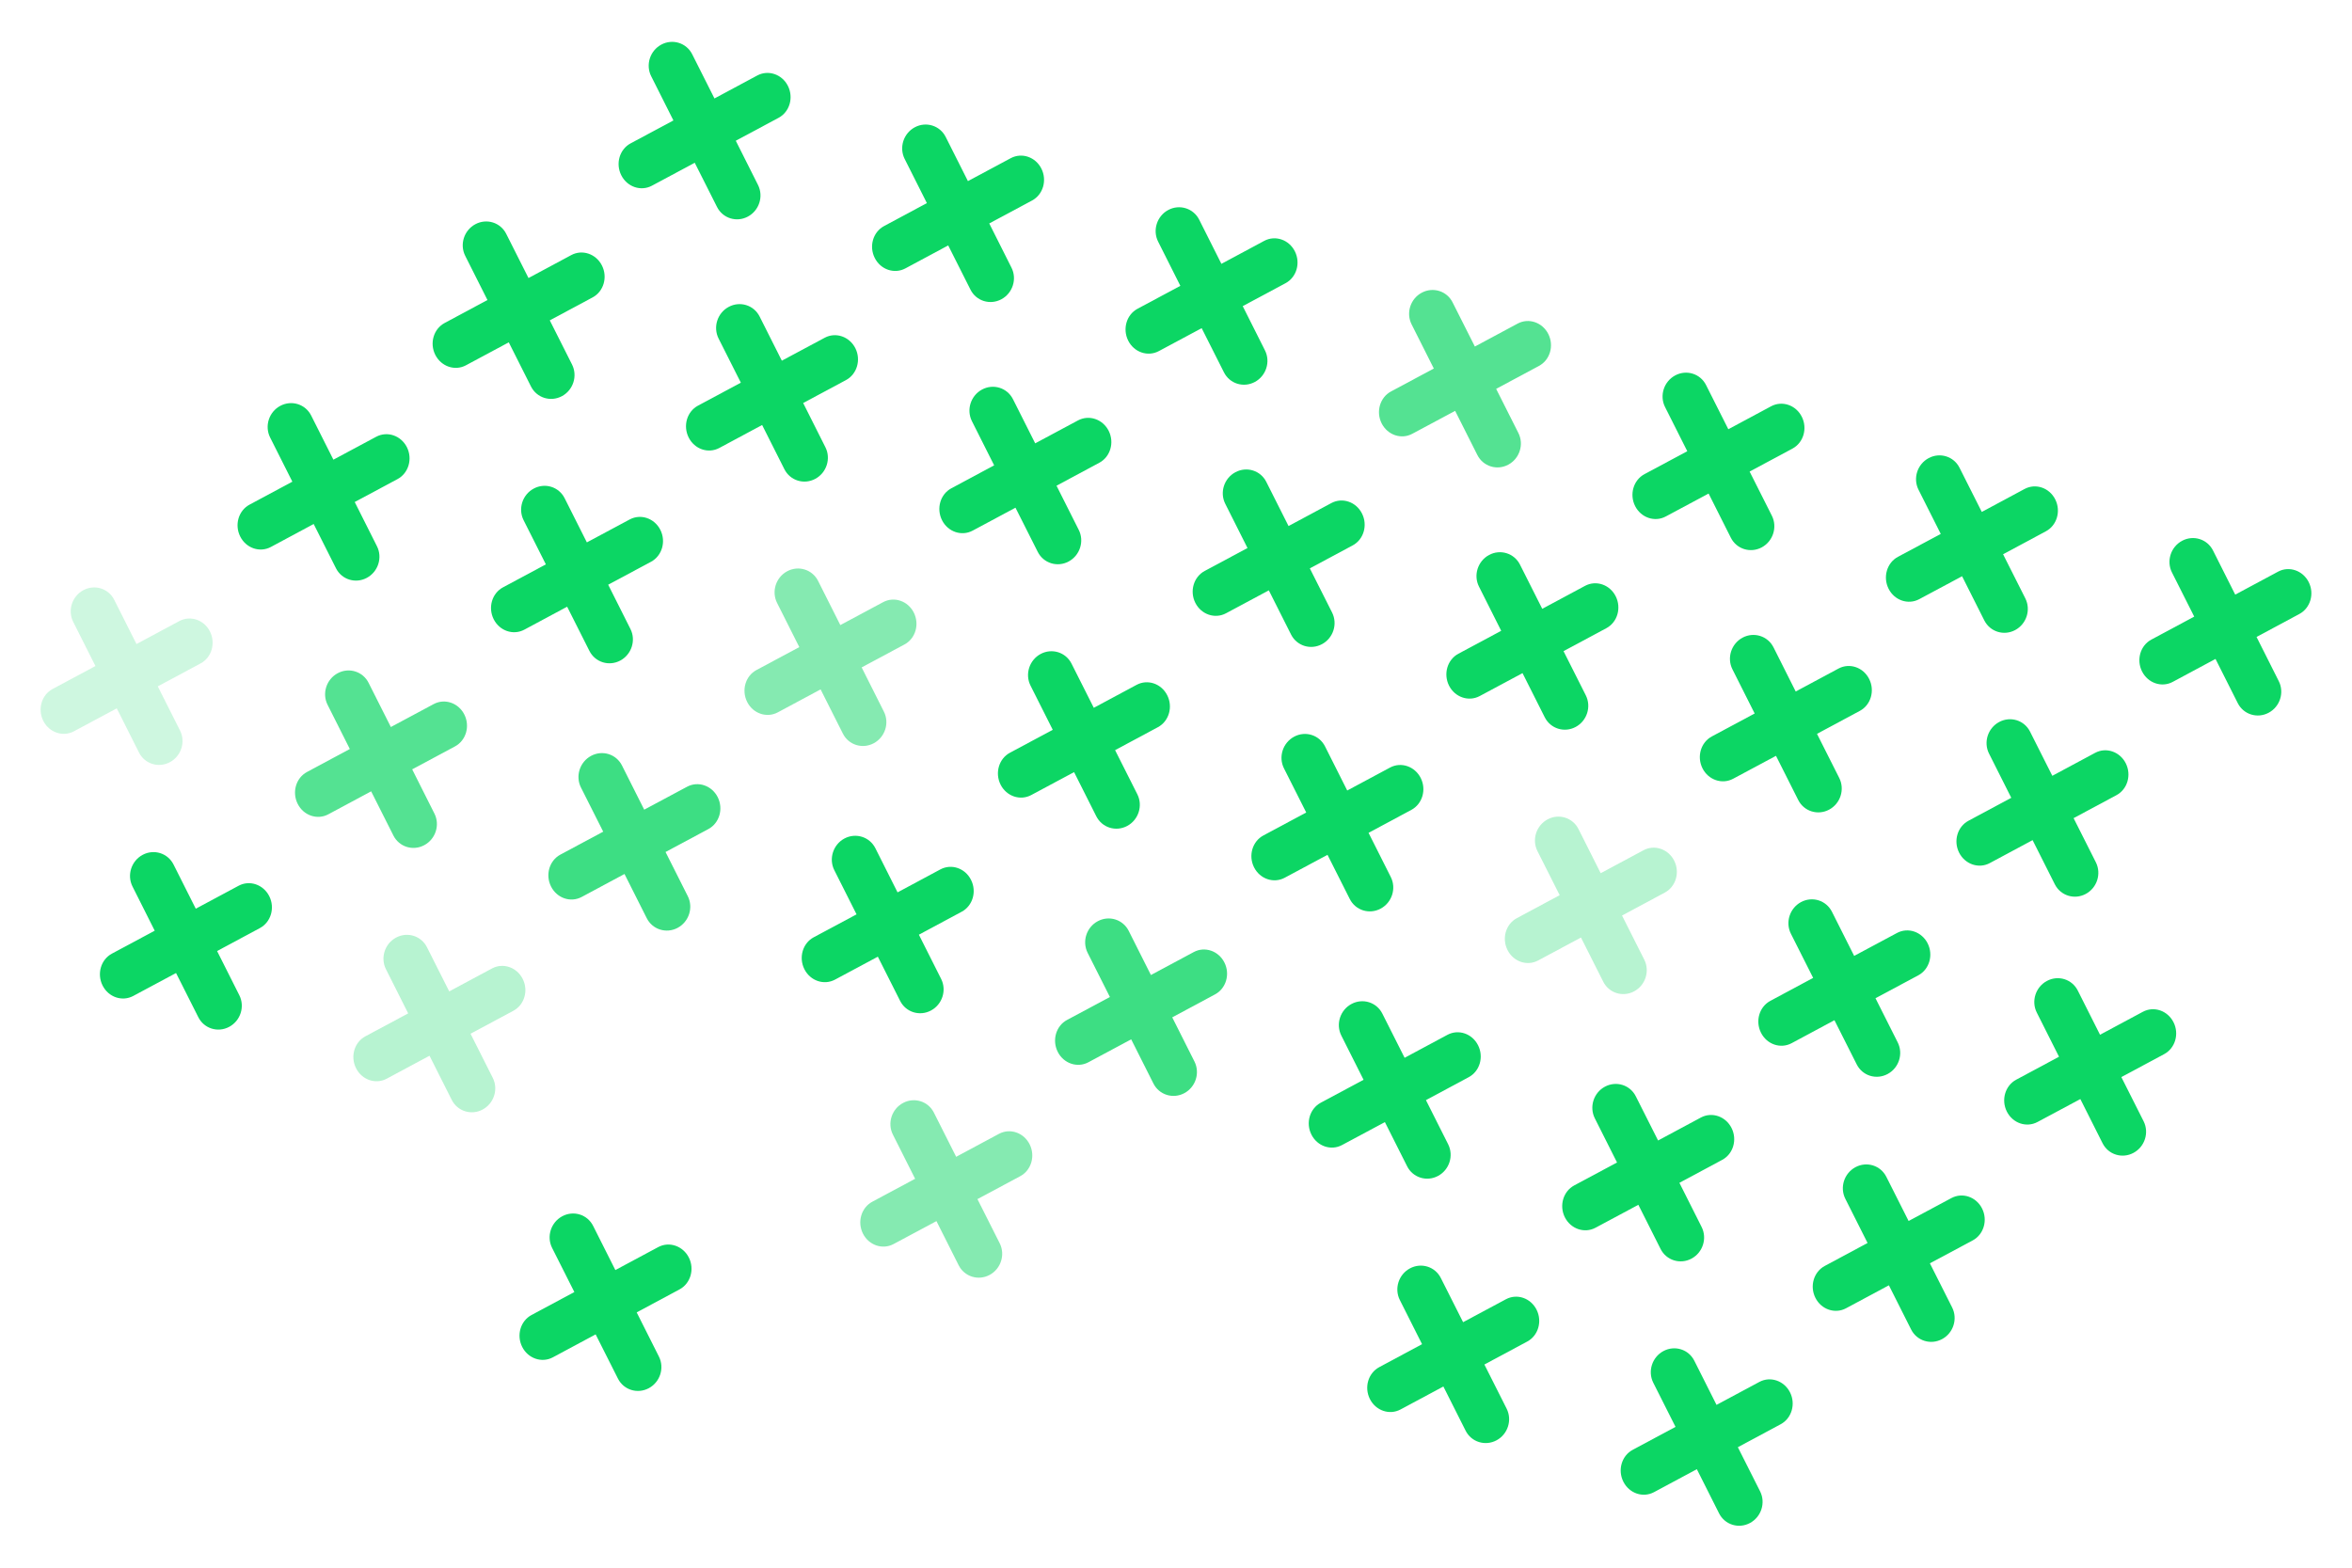
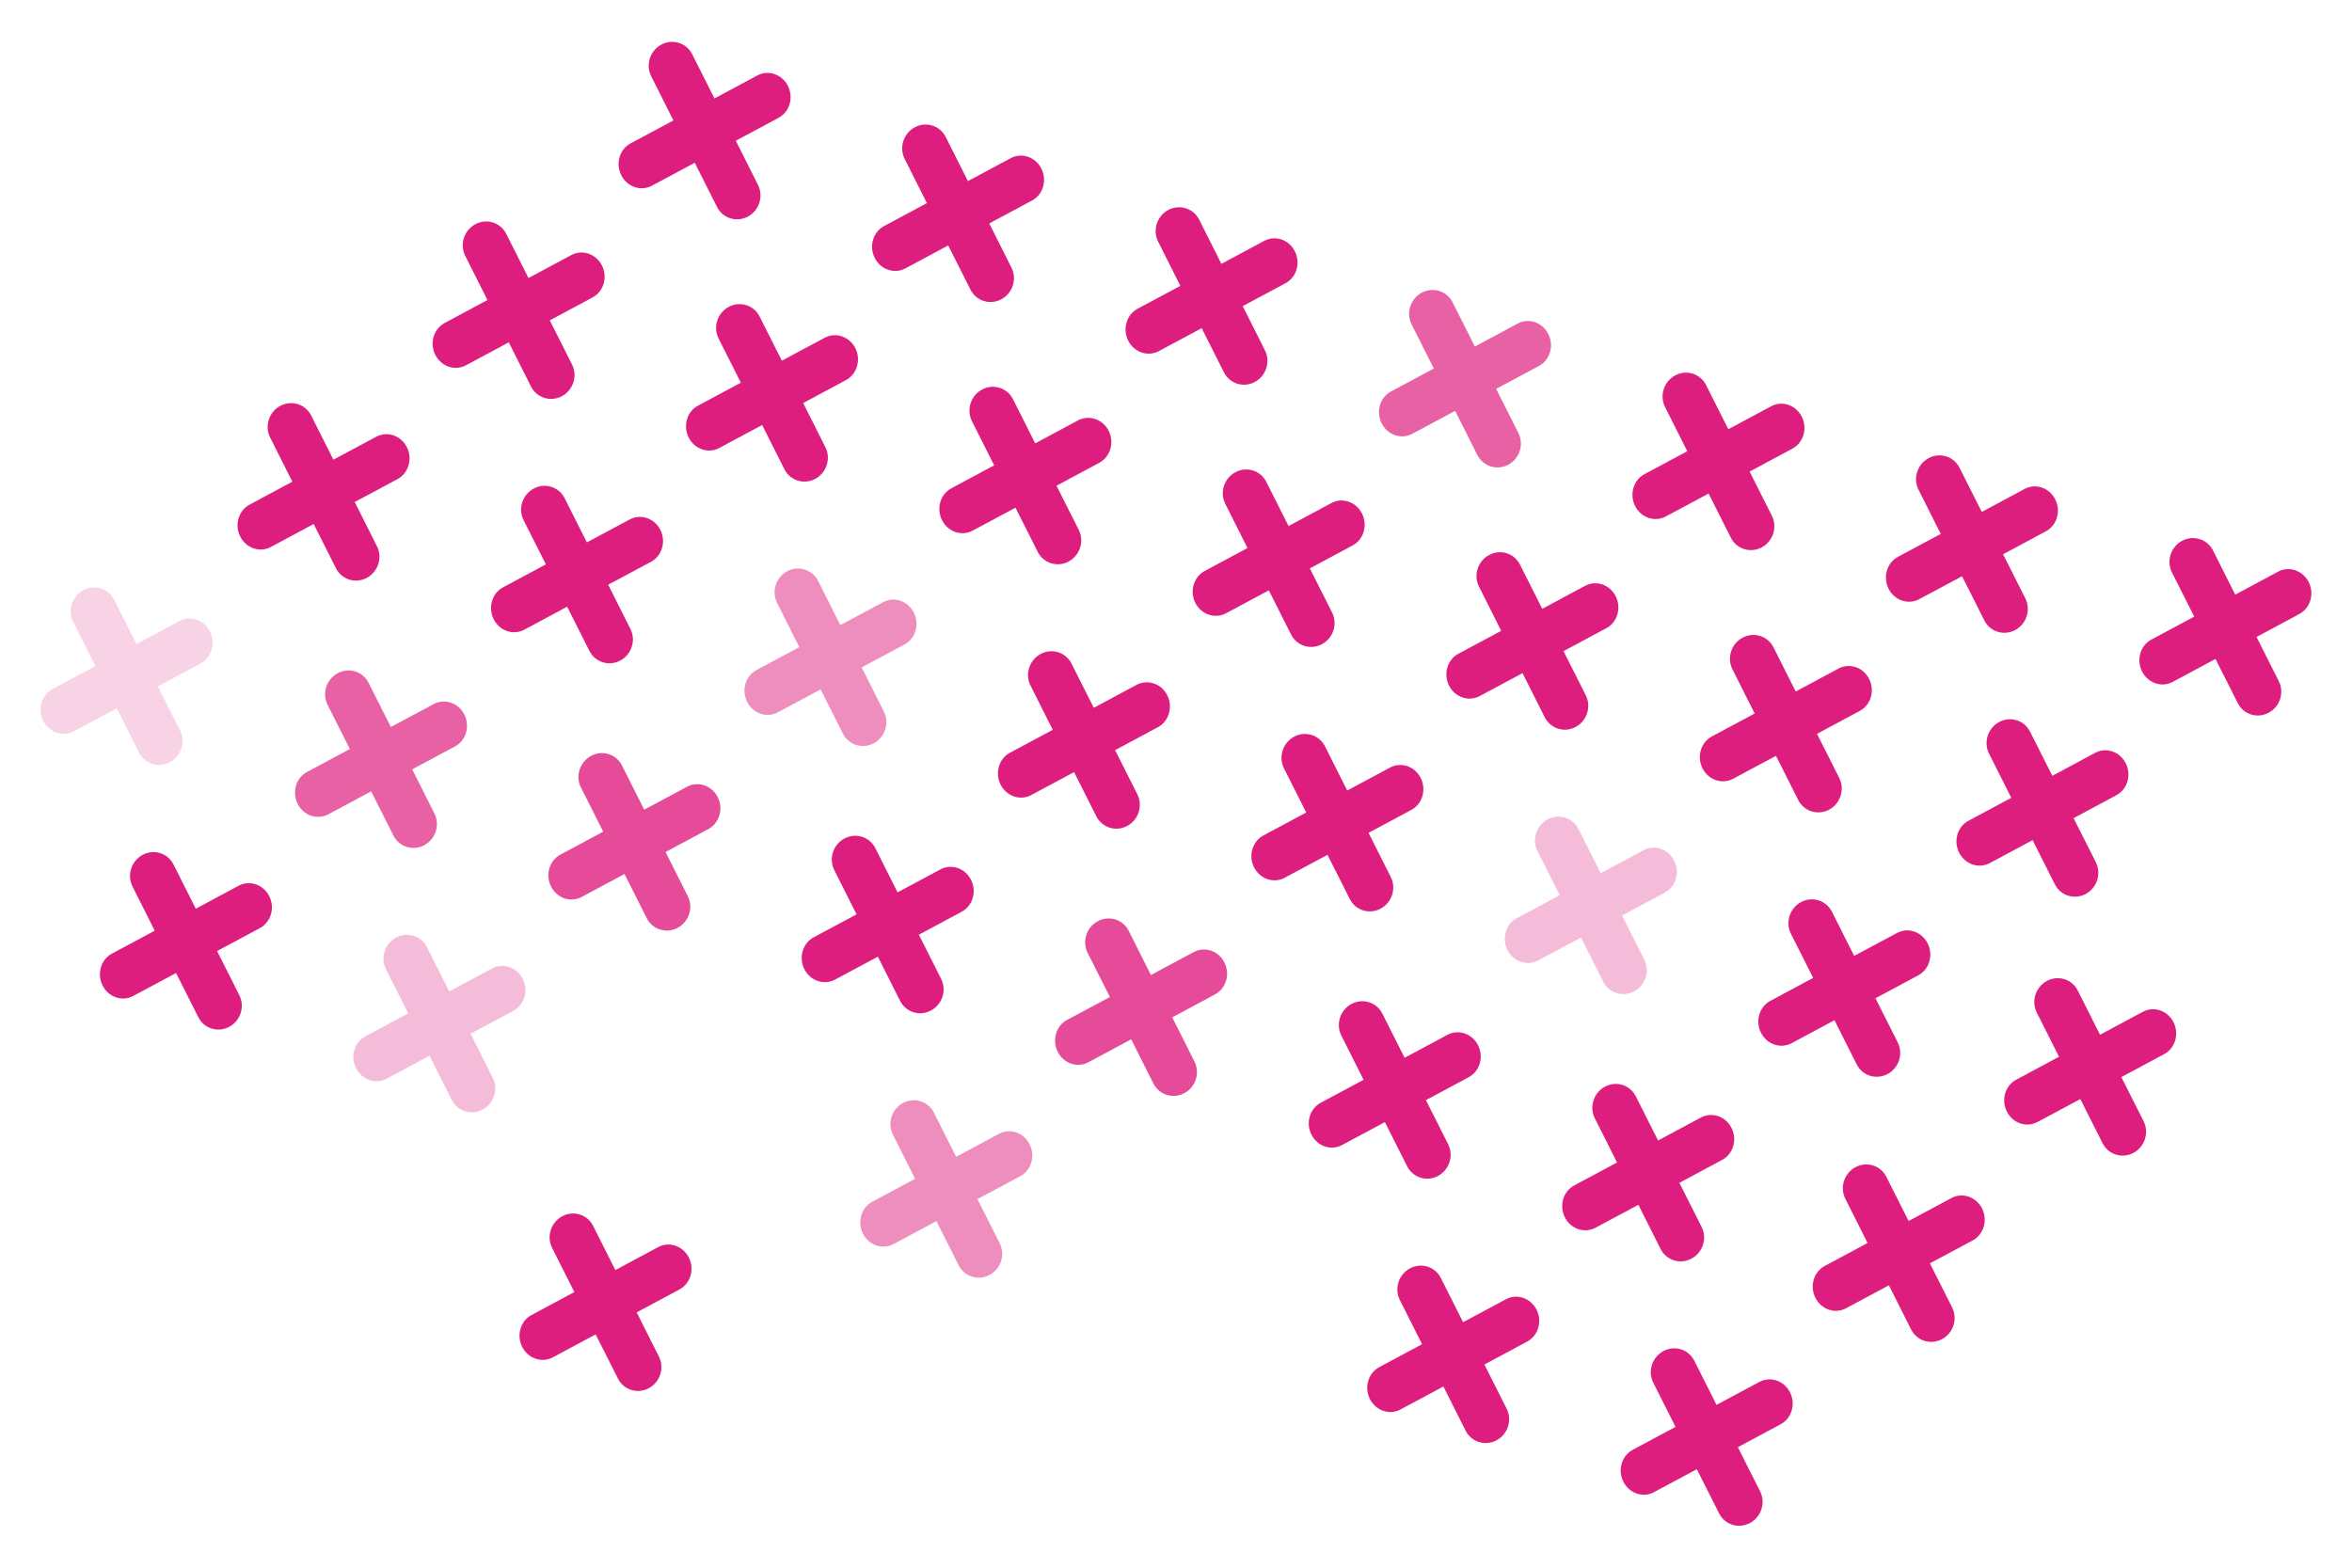
<svg xmlns="http://www.w3.org/2000/svg" width="60" height="40" viewBox="0 0 60 40" fill="none">
-   <path fill-rule="evenodd" clip-rule="evenodd" d="M11.343 8.241C11.061 8.392 10.954 8.756 11.104 9.054C11.255 9.352 11.605 9.472 11.886 9.321L12.979 8.735L13.546 9.862C13.693 10.153 14.046 10.263 14.335 10.108C14.624 9.953 14.739 9.592 14.593 9.301L14.025 8.174L15.118 7.588C15.4 7.437 15.506 7.073 15.356 6.775C15.206 6.477 14.856 6.357 14.574 6.508L13.482 7.094L12.914 5.967C12.768 5.676 12.415 5.566 12.126 5.721C11.837 5.876 11.721 6.237 11.868 6.528L12.435 7.655L11.343 8.241Z" fill="#0CD664" />
-   <path fill-rule="evenodd" clip-rule="evenodd" d="M12.832 14.986C12.55 15.137 12.444 15.501 12.594 15.8C12.744 16.098 13.094 16.217 13.376 16.066L14.468 15.48L15.036 16.608C15.182 16.898 15.535 17.009 15.824 16.854C16.113 16.699 16.229 16.337 16.082 16.047L15.515 14.919L16.607 14.334C16.889 14.183 16.996 13.819 16.846 13.52C16.695 13.222 16.345 13.103 16.064 13.254L14.971 13.839L14.404 12.712C14.257 12.421 13.905 12.311 13.616 12.466C13.326 12.621 13.211 12.982 13.357 13.273L13.925 14.4L12.832 14.986Z" fill="#0CD664" />
-   <path fill-rule="evenodd" clip-rule="evenodd" d="M6.366 12.876C6.084 13.027 5.978 13.391 6.128 13.689C6.278 13.988 6.628 14.107 6.91 13.956L8.002 13.37L8.57 14.498C8.716 14.789 9.069 14.899 9.358 14.744C9.647 14.589 9.763 14.227 9.616 13.937L9.049 12.809L10.141 12.224C10.423 12.073 10.53 11.708 10.38 11.41C10.229 11.112 9.879 10.993 9.597 11.144L8.505 11.729L7.938 10.602C7.791 10.311 7.438 10.201 7.149 10.356C6.86 10.511 6.745 10.872 6.891 11.163L7.458 12.29L6.366 12.876Z" fill="#0CD664" />
-   <path opacity="0.5" fill-rule="evenodd" clip-rule="evenodd" d="M19.298 17.096C19.016 17.247 18.91 17.611 19.06 17.91C19.21 18.208 19.56 18.327 19.842 18.176L20.934 17.59L21.502 18.718C21.648 19.009 22.001 19.119 22.29 18.964C22.579 18.809 22.695 18.448 22.548 18.157L21.981 17.029L23.073 16.444C23.355 16.293 23.462 15.929 23.311 15.63C23.161 15.332 22.811 15.213 22.529 15.364L21.437 15.949L20.87 14.822C20.723 14.531 20.37 14.421 20.081 14.576C19.792 14.731 19.677 15.092 19.823 15.383L20.39 16.511L19.298 17.096Z" fill="#0CD664" />
-   <path fill-rule="evenodd" clip-rule="evenodd" d="M25.764 19.206C25.482 19.357 25.375 19.722 25.525 20.02C25.675 20.318 26.026 20.437 26.307 20.286L27.4 19.701L27.967 20.828C28.114 21.119 28.466 21.229 28.756 21.074C29.044 20.919 29.16 20.558 29.014 20.267L28.446 19.14L29.539 18.554C29.82 18.403 29.927 18.039 29.777 17.741C29.627 17.442 29.277 17.323 28.995 17.474L27.903 18.06L27.335 16.933C27.189 16.642 26.836 16.532 26.547 16.686C26.258 16.841 26.142 17.203 26.289 17.494L26.856 18.621L25.764 19.206Z" fill="#0CD664" />
-   <path fill-rule="evenodd" clip-rule="evenodd" d="M32.229 21.317C31.948 21.468 31.841 21.832 31.991 22.13C32.141 22.428 32.491 22.547 32.773 22.396L33.865 21.811L34.433 22.938C34.579 23.229 34.932 23.339 35.221 23.184C35.51 23.029 35.626 22.668 35.479 22.377L34.912 21.25L36.004 20.664C36.286 20.513 36.393 20.149 36.243 19.851C36.093 19.553 35.742 19.433 35.461 19.584L34.368 20.17L33.801 19.043C33.654 18.752 33.301 18.642 33.013 18.797C32.724 18.952 32.608 19.313 32.754 19.604L33.322 20.731L32.229 21.317Z" fill="#0CD664" />
-   <path opacity="0.3" fill-rule="evenodd" clip-rule="evenodd" d="M38.695 23.427C38.413 23.578 38.307 23.942 38.457 24.24C38.607 24.538 38.957 24.658 39.239 24.506L40.331 23.921L40.899 25.048C41.045 25.339 41.398 25.449 41.687 25.294C41.976 25.139 42.092 24.778 41.946 24.487L41.378 23.36L42.47 22.774C42.752 22.623 42.859 22.259 42.709 21.961C42.559 21.663 42.208 21.543 41.927 21.694L40.834 22.28L40.267 21.153C40.121 20.862 39.768 20.752 39.479 20.907C39.19 21.062 39.074 21.423 39.22 21.714L39.788 22.841L38.695 23.427Z" fill="#0CD664" />
-   <path fill-rule="evenodd" clip-rule="evenodd" d="M45.162 25.537C44.88 25.688 44.773 26.052 44.923 26.35C45.073 26.649 45.423 26.768 45.705 26.617L46.797 26.031L47.365 27.158C47.511 27.449 47.864 27.559 48.153 27.404C48.442 27.25 48.558 26.888 48.411 26.597L47.844 25.47L48.937 24.885C49.218 24.734 49.325 24.369 49.175 24.071C49.025 23.773 48.675 23.654 48.393 23.805L47.3 24.39L46.733 23.263C46.586 22.972 46.233 22.862 45.944 23.017C45.656 23.172 45.54 23.533 45.686 23.824L46.254 24.951L45.162 25.537Z" fill="#0CD664" />
-   <path fill-rule="evenodd" clip-rule="evenodd" d="M51.433 27.549C51.152 27.7 51.045 28.064 51.195 28.362C51.345 28.66 51.695 28.779 51.977 28.628L53.07 28.043L53.637 29.17C53.783 29.461 54.136 29.571 54.425 29.416C54.715 29.261 54.83 28.9 54.684 28.609L54.116 27.482L55.209 26.896C55.49 26.745 55.597 26.381 55.447 26.083C55.297 25.785 54.947 25.665 54.665 25.816L53.572 26.402L53.005 25.275C52.859 24.984 52.506 24.874 52.217 25.029C51.928 25.184 51.812 25.545 51.959 25.836L52.526 26.963L51.433 27.549Z" fill="#0CD664" />
-   <path fill-rule="evenodd" clip-rule="evenodd" d="M50.216 20.942C49.934 21.093 49.827 21.457 49.977 21.755C50.128 22.053 50.478 22.173 50.76 22.022L51.852 21.436L52.419 22.563C52.566 22.854 52.919 22.964 53.208 22.809C53.497 22.654 53.612 22.293 53.466 22.002L52.898 20.875L53.991 20.289C54.273 20.138 54.379 19.774 54.229 19.476C54.079 19.178 53.729 19.058 53.447 19.209L52.355 19.795L51.787 18.668C51.641 18.377 51.288 18.267 50.999 18.422C50.71 18.577 50.594 18.938 50.741 19.229L51.308 20.356L50.216 20.942Z" fill="#0CD664" />
-   <path fill-rule="evenodd" clip-rule="evenodd" d="M22.553 5.768C22.271 5.919 22.164 6.283 22.315 6.582C22.465 6.88 22.815 6.999 23.097 6.848L24.189 6.262L24.757 7.39C24.903 7.681 25.256 7.791 25.545 7.636C25.834 7.481 25.95 7.12 25.803 6.829L25.236 5.701L26.328 5.116C26.61 4.965 26.716 4.601 26.566 4.302C26.416 4.004 26.066 3.885 25.784 4.036L24.692 4.621L24.125 3.494C23.978 3.203 23.625 3.093 23.336 3.248C23.047 3.403 22.932 3.764 23.078 4.055L23.645 5.182L22.553 5.768Z" fill="#0CD664" />
-   <path fill-rule="evenodd" clip-rule="evenodd" d="M16.087 3.658C15.805 3.809 15.698 4.173 15.849 4.472C15.999 4.77 16.349 4.889 16.631 4.738L17.723 4.153L18.291 5.28C18.437 5.571 18.79 5.681 19.079 5.526C19.368 5.371 19.483 5.01 19.337 4.719L18.77 3.591L19.862 3.006C20.144 2.855 20.25 2.491 20.1 2.192C19.95 1.894 19.6 1.775 19.318 1.926L18.226 2.512L17.658 1.384C17.512 1.094 17.159 0.983 16.87 1.138C16.581 1.293 16.465 1.655 16.612 1.945L17.179 3.073L16.087 3.658Z" fill="#0CD664" />
-   <path fill-rule="evenodd" clip-rule="evenodd" d="M29.019 7.878C28.737 8.029 28.631 8.393 28.781 8.692C28.931 8.99 29.281 9.109 29.563 8.958L30.655 8.373L31.223 9.5C31.369 9.791 31.722 9.901 32.011 9.746C32.3 9.591 32.416 9.23 32.269 8.939L31.702 7.811L32.794 7.226C33.076 7.075 33.183 6.711 33.032 6.412C32.882 6.114 32.532 5.995 32.25 6.146L31.158 6.732L30.591 5.604C30.444 5.314 30.091 5.203 29.802 5.358C29.513 5.513 29.398 5.875 29.544 6.165L30.111 7.293L29.019 7.878Z" fill="#0CD664" />
-   <path opacity="0.7" fill-rule="evenodd" clip-rule="evenodd" d="M35.485 9.988C35.203 10.139 35.096 10.504 35.246 10.802C35.397 11.1 35.747 11.22 36.028 11.068L37.121 10.483L37.688 11.61C37.835 11.901 38.188 12.011 38.477 11.856C38.766 11.701 38.881 11.34 38.735 11.049L38.167 9.922L39.26 9.336C39.542 9.185 39.648 8.821 39.498 8.523C39.348 8.225 38.998 8.105 38.716 8.256L37.624 8.842L37.056 7.715C36.91 7.424 36.557 7.314 36.268 7.469C35.979 7.623 35.864 7.985 36.01 8.276L36.577 9.403L35.485 9.988Z" fill="#0CD664" />
-   <path fill-rule="evenodd" clip-rule="evenodd" d="M41.951 12.098C41.669 12.249 41.562 12.614 41.712 12.912C41.862 13.21 42.213 13.329 42.494 13.178L43.587 12.593L44.154 13.72C44.3 14.011 44.654 14.121 44.943 13.966C45.231 13.811 45.347 13.45 45.201 13.159L44.633 12.032L45.726 11.446C46.008 11.295 46.114 10.931 45.964 10.633C45.814 10.335 45.464 10.215 45.182 10.366L44.09 10.952L43.522 9.825C43.376 9.534 43.023 9.424 42.734 9.579C42.445 9.734 42.329 10.095 42.476 10.386L43.043 11.513L41.951 12.098Z" fill="#0CD664" />
-   <path fill-rule="evenodd" clip-rule="evenodd" d="M48.416 14.208C48.135 14.359 48.028 14.724 48.178 15.022C48.328 15.32 48.678 15.439 48.96 15.288L50.053 14.703L50.62 15.83C50.767 16.121 51.12 16.231 51.408 16.076C51.697 15.921 51.813 15.56 51.667 15.269L51.099 14.142L52.191 13.556C52.473 13.405 52.58 13.041 52.43 12.743C52.28 12.444 51.93 12.325 51.648 12.476L50.556 13.062L49.988 11.935C49.842 11.644 49.489 11.534 49.2 11.689C48.911 11.844 48.795 12.205 48.942 12.496L49.509 13.623L48.416 14.208Z" fill="#0CD664" />
-   <path fill-rule="evenodd" clip-rule="evenodd" d="M54.882 16.319C54.6 16.47 54.494 16.834 54.644 17.132C54.794 17.43 55.144 17.55 55.426 17.399L56.518 16.813L57.086 17.941C57.232 18.231 57.585 18.341 57.874 18.186C58.163 18.032 58.279 17.67 58.132 17.38L57.565 16.252L58.657 15.666C58.939 15.515 59.046 15.151 58.896 14.853C58.746 14.555 58.395 14.435 58.114 14.586L57.021 15.172L56.454 14.045C56.307 13.754 55.954 13.644 55.665 13.799C55.376 13.954 55.261 14.315 55.407 14.606L55.975 15.733L54.882 16.319Z" fill="#0CD664" />
-   <path fill-rule="evenodd" clip-rule="evenodd" d="M17.806 10.35C17.524 10.501 17.418 10.865 17.568 11.163C17.718 11.462 18.068 11.581 18.35 11.43L19.442 10.844L20.01 11.972C20.156 12.262 20.509 12.373 20.798 12.218C21.087 12.063 21.203 11.701 21.056 11.411L20.489 10.283L21.581 9.698C21.863 9.547 21.97 9.182 21.82 8.884C21.669 8.586 21.319 8.467 21.038 8.618L19.945 9.203L19.378 8.076C19.232 7.785 18.878 7.675 18.59 7.83C18.3 7.985 18.185 8.346 18.331 8.637L18.899 9.764L17.806 10.35Z" fill="#0CD664" />
-   <path fill-rule="evenodd" clip-rule="evenodd" d="M24.269 12.459C23.987 12.61 23.881 12.974 24.031 13.273C24.181 13.571 24.531 13.69 24.813 13.539L25.905 12.954L26.473 14.081C26.619 14.371 26.972 14.482 27.261 14.327C27.55 14.172 27.666 13.81 27.519 13.52L26.952 12.393L28.044 11.807C28.326 11.656 28.433 11.292 28.283 10.993C28.132 10.695 27.782 10.576 27.5 10.727L26.408 11.312L25.841 10.185C25.694 9.894 25.341 9.784 25.052 9.939C24.763 10.094 24.648 10.455 24.794 10.746L25.361 11.873L24.269 12.459Z" fill="#0CD664" />
-   <path fill-rule="evenodd" clip-rule="evenodd" d="M30.732 14.568C30.45 14.719 30.343 15.084 30.493 15.382C30.644 15.68 30.994 15.799 31.276 15.648L32.368 15.063L32.935 16.19C33.082 16.481 33.435 16.591 33.724 16.436C34.013 16.281 34.128 15.92 33.982 15.629L33.414 14.502L34.507 13.916C34.789 13.765 34.895 13.401 34.745 13.103C34.595 12.804 34.245 12.685 33.963 12.836L32.871 13.422L32.303 12.294C32.157 12.004 31.804 11.894 31.515 12.049C31.226 12.203 31.11 12.565 31.257 12.855L31.824 13.983L30.732 14.568Z" fill="#0CD664" />
-   <path fill-rule="evenodd" clip-rule="evenodd" d="M37.204 16.68C36.922 16.831 36.815 17.195 36.965 17.494C37.116 17.792 37.466 17.911 37.748 17.76L38.84 17.175L39.407 18.302C39.554 18.593 39.907 18.703 40.196 18.548C40.485 18.393 40.6 18.032 40.454 17.741L39.886 16.614L40.979 16.028C41.261 15.877 41.367 15.513 41.217 15.214C41.067 14.916 40.717 14.797 40.435 14.948L39.343 15.534L38.775 14.406C38.629 14.116 38.276 14.005 37.987 14.16C37.698 14.315 37.582 14.677 37.729 14.967L38.296 16.095L37.204 16.68Z" fill="#0CD664" />
-   <path fill-rule="evenodd" clip-rule="evenodd" d="M43.67 18.79C43.388 18.941 43.281 19.305 43.431 19.604C43.581 19.902 43.932 20.021 44.213 19.87L45.306 19.285L45.873 20.412C46.02 20.703 46.373 20.813 46.662 20.658C46.951 20.503 47.066 20.142 46.92 19.851L46.352 18.724L47.445 18.138C47.727 17.987 47.833 17.623 47.683 17.325C47.533 17.026 47.183 16.907 46.901 17.058L45.809 17.644L45.242 16.516C45.095 16.226 44.742 16.116 44.453 16.27C44.164 16.425 44.048 16.787 44.195 17.078L44.762 18.205L43.67 18.79Z" fill="#0CD664" />
-   <path opacity="0.7" fill-rule="evenodd" clip-rule="evenodd" d="M7.832 19.697C7.55 19.848 7.444 20.212 7.594 20.511C7.744 20.809 8.094 20.928 8.376 20.777L9.468 20.191L10.036 21.319C10.182 21.609 10.535 21.72 10.824 21.564C11.113 21.41 11.229 21.048 11.082 20.758L10.515 19.63L11.607 19.045C11.889 18.894 11.996 18.529 11.845 18.231C11.695 17.933 11.345 17.814 11.063 17.965L9.971 18.55L9.403 17.423C9.257 17.132 8.904 17.022 8.615 17.177C8.326 17.332 8.21 17.693 8.357 17.984L8.924 19.111L7.832 19.697Z" fill="#0CD664" />
-   <path opacity="0.3" fill-rule="evenodd" clip-rule="evenodd" d="M9.321 26.442C9.039 26.593 8.932 26.958 9.083 27.256C9.233 27.554 9.583 27.674 9.865 27.523L10.957 26.937L11.524 28.064C11.671 28.355 12.024 28.465 12.312 28.31C12.601 28.155 12.717 27.794 12.571 27.503L12.003 26.376L13.096 25.79C13.378 25.639 13.485 25.275 13.334 24.977C13.184 24.679 12.834 24.559 12.552 24.71L11.46 25.296L10.892 24.169C10.746 23.878 10.393 23.768 10.104 23.923C9.815 24.078 9.699 24.439 9.846 24.73L10.413 25.857L9.321 26.442Z" fill="#0CD664" />
-   <path fill-rule="evenodd" clip-rule="evenodd" d="M2.855 24.332C2.573 24.483 2.467 24.848 2.617 25.146C2.767 25.444 3.117 25.563 3.399 25.412L4.491 24.827L5.059 25.954C5.205 26.245 5.558 26.355 5.847 26.2C6.136 26.045 6.252 25.684 6.105 25.393L5.538 24.266L6.63 23.68C6.912 23.529 7.019 23.165 6.869 22.866C6.718 22.568 6.368 22.449 6.087 22.6L4.994 23.186L4.427 22.058C4.28 21.767 3.927 21.657 3.638 21.812C3.349 21.967 3.234 22.329 3.38 22.619L3.947 23.747L2.855 24.332Z" fill="#0CD664" />
-   <path opacity="0.5" fill-rule="evenodd" clip-rule="evenodd" d="M22.253 30.662C21.971 30.813 21.864 31.178 22.014 31.476C22.164 31.774 22.515 31.893 22.796 31.742L23.889 31.157L24.456 32.284C24.603 32.575 24.956 32.685 25.245 32.53C25.534 32.375 25.649 32.014 25.503 31.723L24.935 30.596L26.028 30.01C26.309 29.859 26.416 29.495 26.266 29.197C26.116 28.898 25.766 28.779 25.484 28.93L24.392 29.516L23.824 28.389C23.678 28.098 23.325 27.988 23.036 28.143C22.747 28.297 22.631 28.659 22.778 28.95L23.345 30.077L22.253 30.662Z" fill="#0CD664" />
-   <path fill-rule="evenodd" clip-rule="evenodd" d="M13.559 33.553C13.277 33.704 13.171 34.068 13.321 34.366C13.471 34.664 13.821 34.783 14.103 34.633L15.195 34.047L15.763 35.174C15.909 35.465 16.262 35.575 16.551 35.42C16.84 35.265 16.956 34.904 16.809 34.613L16.242 33.486L17.334 32.9C17.616 32.749 17.723 32.385 17.573 32.087C17.422 31.789 17.072 31.669 16.791 31.82L15.698 32.406L15.131 31.279C14.985 30.988 14.632 30.878 14.343 31.033C14.054 31.188 13.938 31.549 14.084 31.84L14.652 32.967L13.559 33.553Z" fill="#0CD664" />
-   <path fill-rule="evenodd" clip-rule="evenodd" d="M35.185 34.883C34.903 35.034 34.796 35.398 34.946 35.696C35.096 35.994 35.447 36.114 35.728 35.963L36.821 35.377L37.388 36.504C37.535 36.795 37.888 36.905 38.177 36.75C38.466 36.595 38.581 36.234 38.435 35.943L37.867 34.816L38.96 34.23C39.242 34.079 39.348 33.715 39.198 33.417C39.048 33.119 38.698 32.999 38.416 33.151L37.324 33.736L36.756 32.609C36.61 32.318 36.257 32.208 35.968 32.363C35.679 32.518 35.563 32.879 35.71 33.17L36.277 34.297L35.185 34.883Z" fill="#0CD664" />
-   <path fill-rule="evenodd" clip-rule="evenodd" d="M41.65 36.993C41.369 37.144 41.262 37.508 41.412 37.806C41.562 38.104 41.912 38.224 42.194 38.073L43.287 37.487L43.854 38.614C44.001 38.905 44.353 39.015 44.642 38.86C44.931 38.705 45.047 38.344 44.901 38.053L44.333 36.926L45.425 36.34C45.707 36.189 45.814 35.825 45.664 35.527C45.514 35.229 45.164 35.109 44.882 35.26L43.789 35.846L43.222 34.719C43.076 34.428 42.723 34.318 42.434 34.473C42.145 34.628 42.029 34.989 42.175 35.28L42.743 36.407L41.65 36.993Z" fill="#0CD664" />
-   <path opacity="0.8" fill-rule="evenodd" clip-rule="evenodd" d="M14.295 21.806C14.014 21.957 13.907 22.321 14.057 22.619C14.207 22.918 14.557 23.037 14.839 22.886L15.931 22.3L16.499 23.428C16.645 23.718 16.998 23.829 17.287 23.674C17.576 23.519 17.692 23.157 17.546 22.867L16.978 21.739L18.07 21.154C18.352 21.003 18.459 20.639 18.309 20.34C18.159 20.042 17.808 19.923 17.527 20.074L16.434 20.659L15.867 19.532C15.721 19.241 15.368 19.131 15.079 19.286C14.79 19.441 14.674 19.802 14.82 20.093L15.388 21.22L14.295 21.806Z" fill="#0CD664" />
-   <path opacity="0.2" fill-rule="evenodd" clip-rule="evenodd" d="M1.343 17.579C1.061 17.73 0.954 18.094 1.104 18.393C1.255 18.691 1.605 18.81 1.886 18.659L2.979 18.074L3.546 19.201C3.692 19.492 4.045 19.602 4.334 19.447C4.623 19.292 4.739 18.931 4.593 18.64L4.025 17.513L5.118 16.927C5.4 16.776 5.506 16.412 5.356 16.113C5.206 15.815 4.856 15.696 4.574 15.847L3.482 16.433L2.914 15.305C2.768 15.014 2.415 14.904 2.126 15.059C1.837 15.214 1.721 15.575 1.867 15.866L2.435 16.994L1.343 17.579Z" fill="#0CD664" />
-   <path fill-rule="evenodd" clip-rule="evenodd" d="M20.758 23.915C20.476 24.066 20.37 24.431 20.52 24.729C20.67 25.027 21.02 25.146 21.302 24.995L22.394 24.41L22.962 25.537C23.108 25.828 23.461 25.938 23.75 25.783C24.039 25.628 24.155 25.267 24.008 24.976L23.441 23.849L24.533 23.263C24.815 23.112 24.922 22.748 24.771 22.45C24.621 22.151 24.271 22.032 23.989 22.183L22.897 22.769L22.33 21.641C22.183 21.351 21.83 21.241 21.541 21.395C21.252 21.55 21.137 21.912 21.283 22.202L21.851 23.33L20.758 23.915Z" fill="#0CD664" />
-   <path opacity="0.8" fill-rule="evenodd" clip-rule="evenodd" d="M27.221 26.024C26.939 26.175 26.833 26.54 26.983 26.838C27.133 27.136 27.483 27.255 27.765 27.104L28.857 26.519L29.424 27.646C29.571 27.937 29.924 28.047 30.213 27.892C30.502 27.737 30.617 27.376 30.471 27.085L29.904 25.958L30.996 25.372C31.278 25.221 31.385 24.857 31.235 24.559C31.085 24.261 30.735 24.141 30.453 24.292L29.36 24.878L28.793 23.75C28.646 23.46 28.293 23.35 28.004 23.505C27.715 23.66 27.6 24.021 27.746 24.312L28.314 25.439L27.221 26.024Z" fill="#0CD664" />
-   <path fill-rule="evenodd" clip-rule="evenodd" d="M33.693 28.136C33.411 28.288 33.304 28.652 33.455 28.95C33.605 29.248 33.955 29.367 34.236 29.216L35.329 28.631L35.896 29.758C36.043 30.049 36.396 30.159 36.685 30.004C36.974 29.849 37.089 29.488 36.943 29.197L36.376 28.07L37.468 27.484C37.75 27.333 37.856 26.969 37.706 26.671C37.556 26.372 37.206 26.253 36.924 26.404L35.832 26.99L35.264 25.863C35.118 25.572 34.765 25.462 34.476 25.617C34.187 25.771 34.071 26.133 34.218 26.424L34.785 27.551L33.693 28.136Z" fill="#0CD664" />
-   <path fill-rule="evenodd" clip-rule="evenodd" d="M40.159 30.246C39.877 30.398 39.77 30.762 39.92 31.06C40.071 31.358 40.421 31.477 40.702 31.326L41.795 30.741L42.362 31.868C42.509 32.159 42.862 32.269 43.151 32.114C43.44 31.959 43.555 31.598 43.409 31.307L42.842 30.18L43.934 29.594C44.216 29.443 44.322 29.079 44.172 28.781C44.022 28.483 43.672 28.363 43.39 28.514L42.298 29.1L41.73 27.973C41.584 27.682 41.231 27.572 40.942 27.727C40.653 27.881 40.538 28.243 40.684 28.534L41.251 29.661L40.159 30.246Z" fill="#0CD664" />
-   <path fill-rule="evenodd" clip-rule="evenodd" d="M46.55 32.301C46.268 32.452 46.161 32.816 46.311 33.114C46.461 33.413 46.812 33.532 47.093 33.381L48.186 32.795L48.753 33.922C48.9 34.213 49.253 34.323 49.542 34.168C49.831 34.014 49.946 33.652 49.8 33.361L49.232 32.234L50.325 31.649C50.606 31.498 50.713 31.133 50.563 30.835C50.413 30.537 50.063 30.418 49.781 30.569L48.689 31.154L48.121 30.027C47.975 29.736 47.622 29.626 47.333 29.781C47.044 29.936 46.928 30.297 47.075 30.588L47.642 31.715L46.55 32.301Z" fill="#0CD664" />
+   <path fill-rule="evenodd" clip-rule="evenodd" d="M11.343 8.241C11.061 8.392 10.954 8.756 11.104 9.054C11.255 9.352 11.605 9.472 11.886 9.321L12.979 8.735L13.546 9.862C13.693 10.153 14.046 10.263 14.335 10.108C14.624 9.953 14.739 9.592 14.593 9.301L14.025 8.174L15.118 7.588C15.4 7.437 15.506 7.073 15.356 6.775C15.206 6.477 14.856 6.357 14.574 6.508L13.482 7.094L12.914 5.967C12.768 5.676 12.415 5.566 12.126 5.721C11.837 5.876 11.721 6.237 11.868 6.528L12.435 7.655L11.343 8.241Z" fill="#DE1E7E" />
+   <path fill-rule="evenodd" clip-rule="evenodd" d="M12.832 14.986C12.55 15.137 12.444 15.501 12.594 15.8C12.744 16.098 13.094 16.217 13.376 16.066L14.468 15.48L15.036 16.608C15.182 16.898 15.535 17.009 15.824 16.854C16.113 16.699 16.229 16.337 16.082 16.047L15.515 14.919L16.607 14.334C16.889 14.183 16.996 13.819 16.846 13.52C16.695 13.222 16.345 13.103 16.064 13.254L14.971 13.839L14.404 12.712C14.257 12.421 13.905 12.311 13.616 12.466C13.326 12.621 13.211 12.982 13.357 13.273L13.925 14.4L12.832 14.986Z" fill="#DE1E7E" />
+   <path fill-rule="evenodd" clip-rule="evenodd" d="M6.366 12.876C6.084 13.027 5.978 13.391 6.128 13.689C6.278 13.988 6.628 14.107 6.91 13.956L8.002 13.37L8.57 14.498C8.716 14.789 9.069 14.899 9.358 14.744C9.647 14.589 9.763 14.227 9.616 13.937L9.049 12.809L10.141 12.224C10.423 12.073 10.53 11.708 10.38 11.41C10.229 11.112 9.879 10.993 9.597 11.144L8.505 11.729L7.938 10.602C7.791 10.311 7.438 10.201 7.149 10.356C6.86 10.511 6.745 10.872 6.891 11.163L7.458 12.29L6.366 12.876Z" fill="#DE1E7E" />
+   <path opacity="0.5" fill-rule="evenodd" clip-rule="evenodd" d="M19.298 17.096C19.016 17.247 18.91 17.611 19.06 17.91C19.21 18.208 19.56 18.327 19.842 18.176L20.934 17.59L21.502 18.718C21.648 19.009 22.001 19.119 22.29 18.964C22.579 18.809 22.695 18.448 22.548 18.157L21.981 17.029L23.073 16.444C23.355 16.293 23.462 15.929 23.311 15.63C23.161 15.332 22.811 15.213 22.529 15.364L21.437 15.949L20.87 14.822C20.723 14.531 20.37 14.421 20.081 14.576C19.792 14.731 19.677 15.092 19.823 15.383L20.39 16.511L19.298 17.096Z" fill="#DE1E7E" />
+   <path fill-rule="evenodd" clip-rule="evenodd" d="M25.764 19.206C25.482 19.357 25.375 19.722 25.525 20.02C25.675 20.318 26.026 20.437 26.307 20.286L27.4 19.701L27.967 20.828C28.114 21.119 28.466 21.229 28.756 21.074C29.044 20.919 29.16 20.558 29.014 20.267L28.446 19.14L29.539 18.554C29.82 18.403 29.927 18.039 29.777 17.741C29.627 17.442 29.277 17.323 28.995 17.474L27.903 18.06L27.335 16.933C27.189 16.642 26.836 16.532 26.547 16.686C26.258 16.841 26.142 17.203 26.289 17.494L26.856 18.621L25.764 19.206Z" fill="#DE1E7E" />
+   <path fill-rule="evenodd" clip-rule="evenodd" d="M32.229 21.317C31.948 21.468 31.841 21.832 31.991 22.13C32.141 22.428 32.491 22.547 32.773 22.396L33.865 21.811L34.433 22.938C34.579 23.229 34.932 23.339 35.221 23.184C35.51 23.029 35.626 22.668 35.479 22.377L34.912 21.25L36.004 20.664C36.286 20.513 36.393 20.149 36.243 19.851C36.093 19.553 35.742 19.433 35.461 19.584L34.368 20.17L33.801 19.043C33.654 18.752 33.301 18.642 33.013 18.797C32.724 18.952 32.608 19.313 32.754 19.604L33.322 20.731L32.229 21.317Z" fill="#DE1E7E" />
+   <path opacity="0.3" fill-rule="evenodd" clip-rule="evenodd" d="M38.695 23.427C38.413 23.578 38.307 23.942 38.457 24.24C38.607 24.538 38.957 24.658 39.239 24.506L40.331 23.921L40.899 25.048C41.045 25.339 41.398 25.449 41.687 25.294C41.976 25.139 42.092 24.778 41.946 24.487L41.378 23.36L42.47 22.774C42.752 22.623 42.859 22.259 42.709 21.961C42.559 21.663 42.208 21.543 41.927 21.694L40.834 22.28L40.267 21.153C40.121 20.862 39.768 20.752 39.479 20.907C39.19 21.062 39.074 21.423 39.22 21.714L39.788 22.841L38.695 23.427Z" fill="#DE1E7E" />
+   <path fill-rule="evenodd" clip-rule="evenodd" d="M45.162 25.537C44.88 25.688 44.773 26.052 44.923 26.35C45.073 26.649 45.423 26.768 45.705 26.617L46.797 26.031L47.365 27.158C47.511 27.449 47.864 27.559 48.153 27.404C48.442 27.25 48.558 26.888 48.411 26.597L47.844 25.47L48.937 24.885C49.218 24.734 49.325 24.369 49.175 24.071C49.025 23.773 48.675 23.654 48.393 23.805L47.3 24.39L46.733 23.263C46.586 22.972 46.233 22.862 45.944 23.017C45.656 23.172 45.54 23.533 45.686 23.824L46.254 24.951L45.162 25.537Z" fill="#DE1E7E" />
+   <path fill-rule="evenodd" clip-rule="evenodd" d="M51.433 27.549C51.152 27.7 51.045 28.064 51.195 28.362C51.345 28.66 51.695 28.779 51.977 28.628L53.07 28.043L53.637 29.17C53.783 29.461 54.136 29.571 54.425 29.416C54.715 29.261 54.83 28.9 54.684 28.609L54.116 27.482L55.209 26.896C55.49 26.745 55.597 26.381 55.447 26.083C55.297 25.785 54.947 25.665 54.665 25.816L53.572 26.402L53.005 25.275C52.859 24.984 52.506 24.874 52.217 25.029C51.928 25.184 51.812 25.545 51.959 25.836L52.526 26.963L51.433 27.549Z" fill="#DE1E7E" />
+   <path fill-rule="evenodd" clip-rule="evenodd" d="M50.216 20.942C49.934 21.093 49.827 21.457 49.977 21.755C50.128 22.053 50.478 22.173 50.76 22.022L51.852 21.436L52.419 22.563C52.566 22.854 52.919 22.964 53.208 22.809C53.497 22.654 53.612 22.293 53.466 22.002L52.898 20.875L53.991 20.289C54.273 20.138 54.379 19.774 54.229 19.476C54.079 19.178 53.729 19.058 53.447 19.209L52.355 19.795L51.787 18.668C51.641 18.377 51.288 18.267 50.999 18.422C50.71 18.577 50.594 18.938 50.741 19.229L51.308 20.356L50.216 20.942Z" fill="#DE1E7E" />
+   <path fill-rule="evenodd" clip-rule="evenodd" d="M22.553 5.768C22.271 5.919 22.164 6.283 22.315 6.582C22.465 6.88 22.815 6.999 23.097 6.848L24.189 6.262L24.757 7.39C24.903 7.681 25.256 7.791 25.545 7.636C25.834 7.481 25.95 7.12 25.803 6.829L25.236 5.701L26.328 5.116C26.61 4.965 26.716 4.601 26.566 4.302C26.416 4.004 26.066 3.885 25.784 4.036L24.692 4.621L24.125 3.494C23.978 3.203 23.625 3.093 23.336 3.248C23.047 3.403 22.932 3.764 23.078 4.055L23.645 5.182L22.553 5.768Z" fill="#DE1E7E" />
+   <path fill-rule="evenodd" clip-rule="evenodd" d="M16.087 3.658C15.805 3.809 15.698 4.173 15.849 4.472C15.999 4.77 16.349 4.889 16.631 4.738L17.723 4.153L18.291 5.28C18.437 5.571 18.79 5.681 19.079 5.526C19.368 5.371 19.483 5.01 19.337 4.719L18.77 3.591L19.862 3.006C20.144 2.855 20.25 2.491 20.1 2.192C19.95 1.894 19.6 1.775 19.318 1.926L18.226 2.512L17.658 1.384C17.512 1.094 17.159 0.983 16.87 1.138C16.581 1.293 16.465 1.655 16.612 1.945L17.179 3.073L16.087 3.658Z" fill="#DE1E7E" />
+   <path fill-rule="evenodd" clip-rule="evenodd" d="M29.019 7.878C28.737 8.029 28.631 8.393 28.781 8.692C28.931 8.99 29.281 9.109 29.563 8.958L30.655 8.373L31.223 9.5C31.369 9.791 31.722 9.901 32.011 9.746C32.3 9.591 32.416 9.23 32.269 8.939L31.702 7.811L32.794 7.226C33.076 7.075 33.183 6.711 33.032 6.412C32.882 6.114 32.532 5.995 32.25 6.146L31.158 6.732L30.591 5.604C30.444 5.314 30.091 5.203 29.802 5.358C29.513 5.513 29.398 5.875 29.544 6.165L30.111 7.293L29.019 7.878Z" fill="#DE1E7E" />
+   <path opacity="0.7" fill-rule="evenodd" clip-rule="evenodd" d="M35.485 9.988C35.203 10.139 35.096 10.504 35.246 10.802C35.397 11.1 35.747 11.22 36.028 11.068L37.121 10.483L37.688 11.61C37.835 11.901 38.188 12.011 38.477 11.856C38.766 11.701 38.881 11.34 38.735 11.049L38.167 9.922L39.26 9.336C39.542 9.185 39.648 8.821 39.498 8.523C39.348 8.225 38.998 8.105 38.716 8.256L37.624 8.842L37.056 7.715C36.91 7.424 36.557 7.314 36.268 7.469C35.979 7.623 35.864 7.985 36.01 8.276L36.577 9.403L35.485 9.988Z" fill="#DE1E7E" />
+   <path fill-rule="evenodd" clip-rule="evenodd" d="M41.951 12.098C41.669 12.249 41.562 12.614 41.712 12.912C41.862 13.21 42.213 13.329 42.494 13.178L43.587 12.593L44.154 13.72C44.3 14.011 44.654 14.121 44.943 13.966C45.231 13.811 45.347 13.45 45.201 13.159L44.633 12.032L45.726 11.446C46.008 11.295 46.114 10.931 45.964 10.633C45.814 10.335 45.464 10.215 45.182 10.366L44.09 10.952L43.522 9.825C43.376 9.534 43.023 9.424 42.734 9.579C42.445 9.734 42.329 10.095 42.476 10.386L43.043 11.513L41.951 12.098Z" fill="#DE1E7E" />
+   <path fill-rule="evenodd" clip-rule="evenodd" d="M48.416 14.208C48.135 14.359 48.028 14.724 48.178 15.022C48.328 15.32 48.678 15.439 48.96 15.288L50.053 14.703L50.62 15.83C50.767 16.121 51.12 16.231 51.408 16.076C51.697 15.921 51.813 15.56 51.667 15.269L51.099 14.142L52.191 13.556C52.473 13.405 52.58 13.041 52.43 12.743C52.28 12.444 51.93 12.325 51.648 12.476L50.556 13.062L49.988 11.935C49.842 11.644 49.489 11.534 49.2 11.689C48.911 11.844 48.795 12.205 48.942 12.496L49.509 13.623L48.416 14.208Z" fill="#DE1E7E" />
+   <path fill-rule="evenodd" clip-rule="evenodd" d="M54.882 16.319C54.6 16.47 54.494 16.834 54.644 17.132C54.794 17.43 55.144 17.55 55.426 17.399L56.518 16.813L57.086 17.941C57.232 18.231 57.585 18.341 57.874 18.186C58.163 18.032 58.279 17.67 58.132 17.38L57.565 16.252L58.657 15.666C58.939 15.515 59.046 15.151 58.896 14.853C58.746 14.555 58.395 14.435 58.114 14.586L57.021 15.172L56.454 14.045C56.307 13.754 55.954 13.644 55.665 13.799C55.376 13.954 55.261 14.315 55.407 14.606L55.975 15.733L54.882 16.319Z" fill="#DE1E7E" />
+   <path fill-rule="evenodd" clip-rule="evenodd" d="M17.806 10.35C17.524 10.501 17.418 10.865 17.568 11.163C17.718 11.462 18.068 11.581 18.35 11.43L19.442 10.844L20.01 11.972C20.156 12.262 20.509 12.373 20.798 12.218C21.087 12.063 21.203 11.701 21.056 11.411L20.489 10.283L21.581 9.698C21.863 9.547 21.97 9.182 21.82 8.884C21.669 8.586 21.319 8.467 21.038 8.618L19.945 9.203L19.378 8.076C19.232 7.785 18.878 7.675 18.59 7.83C18.3 7.985 18.185 8.346 18.331 8.637L18.899 9.764L17.806 10.35Z" fill="#DE1E7E" />
+   <path fill-rule="evenodd" clip-rule="evenodd" d="M24.269 12.459C23.987 12.61 23.881 12.974 24.031 13.273C24.181 13.571 24.531 13.69 24.813 13.539L25.905 12.954L26.473 14.081C26.619 14.371 26.972 14.482 27.261 14.327C27.55 14.172 27.666 13.81 27.519 13.52L26.952 12.393L28.044 11.807C28.326 11.656 28.433 11.292 28.283 10.993C28.132 10.695 27.782 10.576 27.5 10.727L26.408 11.312L25.841 10.185C25.694 9.894 25.341 9.784 25.052 9.939C24.763 10.094 24.648 10.455 24.794 10.746L25.361 11.873L24.269 12.459Z" fill="#DE1E7E" />
+   <path fill-rule="evenodd" clip-rule="evenodd" d="M30.732 14.568C30.45 14.719 30.343 15.084 30.493 15.382C30.644 15.68 30.994 15.799 31.276 15.648L32.368 15.063L32.935 16.19C33.082 16.481 33.435 16.591 33.724 16.436C34.013 16.281 34.128 15.92 33.982 15.629L33.414 14.502L34.507 13.916C34.789 13.765 34.895 13.401 34.745 13.103C34.595 12.804 34.245 12.685 33.963 12.836L32.871 13.422L32.303 12.294C32.157 12.004 31.804 11.894 31.515 12.049C31.226 12.203 31.11 12.565 31.257 12.855L31.824 13.983L30.732 14.568Z" fill="#DE1E7E" />
+   <path fill-rule="evenodd" clip-rule="evenodd" d="M37.204 16.68C36.922 16.831 36.815 17.195 36.965 17.494C37.116 17.792 37.466 17.911 37.748 17.76L38.84 17.175L39.407 18.302C39.554 18.593 39.907 18.703 40.196 18.548C40.485 18.393 40.6 18.032 40.454 17.741L39.886 16.614L40.979 16.028C41.261 15.877 41.367 15.513 41.217 15.214C41.067 14.916 40.717 14.797 40.435 14.948L39.343 15.534L38.775 14.406C38.629 14.116 38.276 14.005 37.987 14.16C37.698 14.315 37.582 14.677 37.729 14.967L38.296 16.095L37.204 16.68Z" fill="#DE1E7E" />
+   <path fill-rule="evenodd" clip-rule="evenodd" d="M43.67 18.79C43.388 18.941 43.281 19.305 43.431 19.604C43.581 19.902 43.932 20.021 44.213 19.87L45.306 19.285L45.873 20.412C46.02 20.703 46.373 20.813 46.662 20.658C46.951 20.503 47.066 20.142 46.92 19.851L46.352 18.724L47.445 18.138C47.727 17.987 47.833 17.623 47.683 17.325C47.533 17.026 47.183 16.907 46.901 17.058L45.809 17.644L45.242 16.516C45.095 16.226 44.742 16.116 44.453 16.27C44.164 16.425 44.048 16.787 44.195 17.078L44.762 18.205L43.67 18.79Z" fill="#DE1E7E" />
+   <path opacity="0.7" fill-rule="evenodd" clip-rule="evenodd" d="M7.832 19.697C7.55 19.848 7.444 20.212 7.594 20.511C7.744 20.809 8.094 20.928 8.376 20.777L9.468 20.191L10.036 21.319C10.182 21.609 10.535 21.72 10.824 21.564C11.113 21.41 11.229 21.048 11.082 20.758L10.515 19.63L11.607 19.045C11.889 18.894 11.996 18.529 11.845 18.231C11.695 17.933 11.345 17.814 11.063 17.965L9.971 18.55L9.403 17.423C9.257 17.132 8.904 17.022 8.615 17.177C8.326 17.332 8.21 17.693 8.357 17.984L8.924 19.111L7.832 19.697Z" fill="#DE1E7E" />
+   <path opacity="0.3" fill-rule="evenodd" clip-rule="evenodd" d="M9.321 26.442C9.039 26.593 8.932 26.958 9.083 27.256C9.233 27.554 9.583 27.674 9.865 27.523L10.957 26.937L11.524 28.064C11.671 28.355 12.024 28.465 12.312 28.31C12.601 28.155 12.717 27.794 12.571 27.503L12.003 26.376L13.096 25.79C13.378 25.639 13.485 25.275 13.334 24.977C13.184 24.679 12.834 24.559 12.552 24.71L11.46 25.296L10.892 24.169C10.746 23.878 10.393 23.768 10.104 23.923C9.815 24.078 9.699 24.439 9.846 24.73L10.413 25.857L9.321 26.442Z" fill="#DE1E7E" />
+   <path fill-rule="evenodd" clip-rule="evenodd" d="M2.855 24.332C2.573 24.483 2.467 24.848 2.617 25.146C2.767 25.444 3.117 25.563 3.399 25.412L4.491 24.827L5.059 25.954C5.205 26.245 5.558 26.355 5.847 26.2C6.136 26.045 6.252 25.684 6.105 25.393L5.538 24.266L6.63 23.68C6.912 23.529 7.019 23.165 6.869 22.866C6.718 22.568 6.368 22.449 6.087 22.6L4.994 23.186L4.427 22.058C4.28 21.767 3.927 21.657 3.638 21.812C3.349 21.967 3.234 22.329 3.38 22.619L3.947 23.747L2.855 24.332Z" fill="#DE1E7E" />
+   <path opacity="0.5" fill-rule="evenodd" clip-rule="evenodd" d="M22.253 30.662C21.971 30.813 21.864 31.178 22.014 31.476C22.164 31.774 22.515 31.893 22.796 31.742L23.889 31.157L24.456 32.284C24.603 32.575 24.956 32.685 25.245 32.53C25.534 32.375 25.649 32.014 25.503 31.723L24.935 30.596L26.028 30.01C26.309 29.859 26.416 29.495 26.266 29.197C26.116 28.898 25.766 28.779 25.484 28.93L24.392 29.516L23.824 28.389C23.678 28.098 23.325 27.988 23.036 28.143C22.747 28.297 22.631 28.659 22.778 28.95L23.345 30.077L22.253 30.662Z" fill="#DE1E7E" />
+   <path fill-rule="evenodd" clip-rule="evenodd" d="M13.559 33.553C13.277 33.704 13.171 34.068 13.321 34.366C13.471 34.664 13.821 34.783 14.103 34.633L15.195 34.047L15.763 35.174C15.909 35.465 16.262 35.575 16.551 35.42C16.84 35.265 16.956 34.904 16.809 34.613L16.242 33.486L17.334 32.9C17.616 32.749 17.723 32.385 17.573 32.087C17.422 31.789 17.072 31.669 16.791 31.82L15.698 32.406L15.131 31.279C14.985 30.988 14.632 30.878 14.343 31.033C14.054 31.188 13.938 31.549 14.084 31.84L14.652 32.967L13.559 33.553Z" fill="#DE1E7E" />
+   <path fill-rule="evenodd" clip-rule="evenodd" d="M35.185 34.883C34.903 35.034 34.796 35.398 34.946 35.696C35.096 35.994 35.447 36.114 35.728 35.963L36.821 35.377L37.388 36.504C37.535 36.795 37.888 36.905 38.177 36.75C38.466 36.595 38.581 36.234 38.435 35.943L37.867 34.816L38.96 34.23C39.242 34.079 39.348 33.715 39.198 33.417C39.048 33.119 38.698 32.999 38.416 33.151L37.324 33.736L36.756 32.609C36.61 32.318 36.257 32.208 35.968 32.363C35.679 32.518 35.563 32.879 35.71 33.17L36.277 34.297L35.185 34.883Z" fill="#DE1E7E" />
+   <path fill-rule="evenodd" clip-rule="evenodd" d="M41.65 36.993C41.369 37.144 41.262 37.508 41.412 37.806C41.562 38.104 41.912 38.224 42.194 38.073L43.287 37.487L43.854 38.614C44.001 38.905 44.353 39.015 44.642 38.86C44.931 38.705 45.047 38.344 44.901 38.053L44.333 36.926L45.425 36.34C45.707 36.189 45.814 35.825 45.664 35.527C45.514 35.229 45.164 35.109 44.882 35.26L43.789 35.846L43.222 34.719C43.076 34.428 42.723 34.318 42.434 34.473C42.145 34.628 42.029 34.989 42.175 35.28L42.743 36.407L41.65 36.993Z" fill="#DE1E7E" />
+   <path opacity="0.8" fill-rule="evenodd" clip-rule="evenodd" d="M14.295 21.806C14.014 21.957 13.907 22.321 14.057 22.619C14.207 22.918 14.557 23.037 14.839 22.886L15.931 22.3L16.499 23.428C16.645 23.718 16.998 23.829 17.287 23.674C17.576 23.519 17.692 23.157 17.546 22.867L16.978 21.739L18.07 21.154C18.352 21.003 18.459 20.639 18.309 20.34C18.159 20.042 17.808 19.923 17.527 20.074L16.434 20.659L15.867 19.532C15.721 19.241 15.368 19.131 15.079 19.286C14.79 19.441 14.674 19.802 14.82 20.093L15.388 21.22L14.295 21.806Z" fill="#DE1E7E" />
+   <path opacity="0.2" fill-rule="evenodd" clip-rule="evenodd" d="M1.343 17.579C1.061 17.73 0.954 18.094 1.104 18.393C1.255 18.691 1.605 18.81 1.886 18.659L2.979 18.074L3.546 19.201C3.692 19.492 4.045 19.602 4.334 19.447C4.623 19.292 4.739 18.931 4.593 18.64L4.025 17.513L5.118 16.927C5.4 16.776 5.506 16.412 5.356 16.113C5.206 15.815 4.856 15.696 4.574 15.847L3.482 16.433L2.914 15.305C2.768 15.014 2.415 14.904 2.126 15.059C1.837 15.214 1.721 15.575 1.867 15.866L2.435 16.994L1.343 17.579Z" fill="#DE1E7E" />
+   <path fill-rule="evenodd" clip-rule="evenodd" d="M20.758 23.915C20.476 24.066 20.37 24.431 20.52 24.729C20.67 25.027 21.02 25.146 21.302 24.995L22.394 24.41L22.962 25.537C23.108 25.828 23.461 25.938 23.75 25.783C24.039 25.628 24.155 25.267 24.008 24.976L23.441 23.849L24.533 23.263C24.815 23.112 24.922 22.748 24.771 22.45C24.621 22.151 24.271 22.032 23.989 22.183L22.897 22.769L22.33 21.641C22.183 21.351 21.83 21.241 21.541 21.395C21.252 21.55 21.137 21.912 21.283 22.202L21.851 23.33L20.758 23.915Z" fill="#DE1E7E" />
+   <path opacity="0.8" fill-rule="evenodd" clip-rule="evenodd" d="M27.221 26.024C26.939 26.175 26.833 26.54 26.983 26.838C27.133 27.136 27.483 27.255 27.765 27.104L28.857 26.519L29.424 27.646C29.571 27.937 29.924 28.047 30.213 27.892C30.502 27.737 30.617 27.376 30.471 27.085L29.904 25.958L30.996 25.372C31.278 25.221 31.385 24.857 31.235 24.559C31.085 24.261 30.735 24.141 30.453 24.292L29.36 24.878L28.793 23.75C28.646 23.46 28.293 23.35 28.004 23.505C27.715 23.66 27.6 24.021 27.746 24.312L28.314 25.439L27.221 26.024Z" fill="#DE1E7E" />
+   <path fill-rule="evenodd" clip-rule="evenodd" d="M33.693 28.136C33.411 28.288 33.304 28.652 33.455 28.95C33.605 29.248 33.955 29.367 34.236 29.216L35.329 28.631L35.896 29.758C36.043 30.049 36.396 30.159 36.685 30.004C36.974 29.849 37.089 29.488 36.943 29.197L36.376 28.07L37.468 27.484C37.75 27.333 37.856 26.969 37.706 26.671C37.556 26.372 37.206 26.253 36.924 26.404L35.832 26.99L35.264 25.863C35.118 25.572 34.765 25.462 34.476 25.617C34.187 25.771 34.071 26.133 34.218 26.424L34.785 27.551L33.693 28.136Z" fill="#DE1E7E" />
+   <path fill-rule="evenodd" clip-rule="evenodd" d="M40.159 30.246C39.877 30.398 39.77 30.762 39.92 31.06C40.071 31.358 40.421 31.477 40.702 31.326L41.795 30.741L42.362 31.868C42.509 32.159 42.862 32.269 43.151 32.114C43.44 31.959 43.555 31.598 43.409 31.307L42.842 30.18L43.934 29.594C44.216 29.443 44.322 29.079 44.172 28.781C44.022 28.483 43.672 28.363 43.39 28.514L42.298 29.1L41.73 27.973C41.584 27.682 41.231 27.572 40.942 27.727C40.653 27.881 40.538 28.243 40.684 28.534L41.251 29.661L40.159 30.246Z" fill="#DE1E7E" />
+   <path fill-rule="evenodd" clip-rule="evenodd" d="M46.55 32.301C46.268 32.452 46.161 32.816 46.311 33.114C46.461 33.413 46.812 33.532 47.093 33.381L48.186 32.795L48.753 33.922C48.9 34.213 49.253 34.323 49.542 34.168C49.831 34.014 49.946 33.652 49.8 33.361L49.232 32.234L50.325 31.649C50.606 31.498 50.713 31.133 50.563 30.835C50.413 30.537 50.063 30.418 49.781 30.569L48.689 31.154L48.121 30.027C47.975 29.736 47.622 29.626 47.333 29.781C47.044 29.936 46.928 30.297 47.075 30.588L47.642 31.715L46.55 32.301Z" fill="#DE1E7E" />
</svg>
